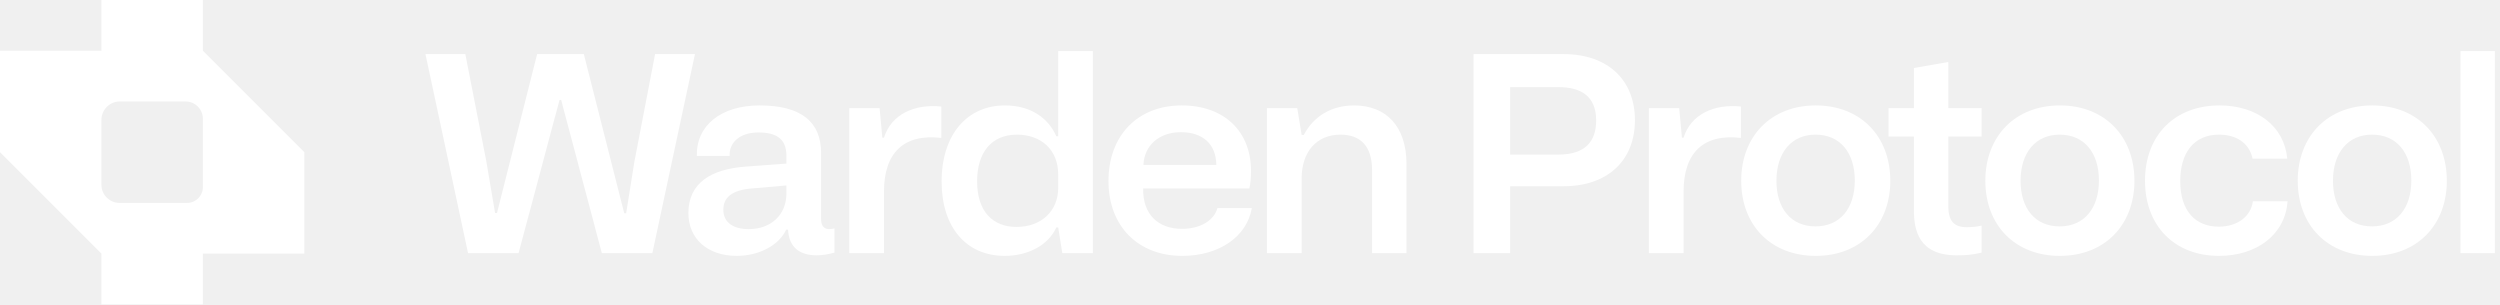
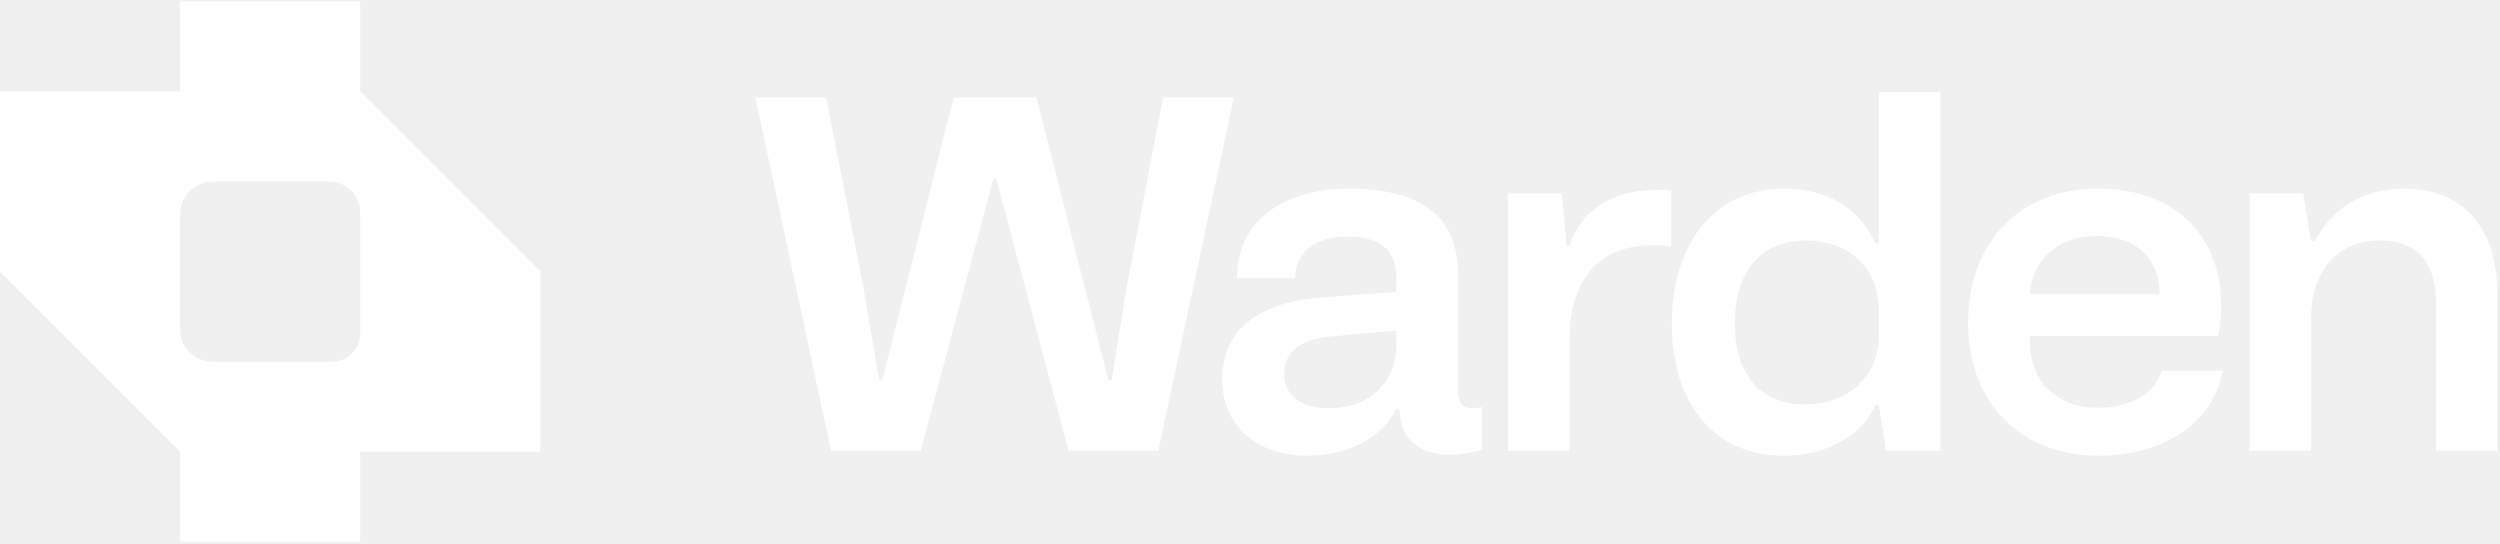
- <svg xmlns="http://www.w3.org/2000/svg" width="460" height="56" viewBox="0 0 460 56" fill="none">
-   <path d="M78.283 9.952H85.618L89.487 29.698L91.095 39.194H91.447L98.832 9.952H107.424L114.86 39.244H115.211L116.719 29.798L120.537 9.952H127.873L120.035 46.58H110.74L103.254 18.393H102.952L95.416 46.58H86.121L78.283 9.952Z" fill="#ffffff" />
-   <path d="M126.664 39.194C126.664 33.717 130.784 31.105 137.265 30.652L144.701 30.1V28.643C144.701 25.477 142.741 24.372 139.576 24.372C136.21 24.372 134.15 26.131 134.25 28.693H128.221C128.071 23.116 132.643 19.398 139.777 19.398C147.515 19.398 151.082 22.513 151.082 28.14V40.299C151.082 41.103 151.283 42.158 152.589 42.158C152.891 42.158 153.292 42.108 153.544 42.007V46.479C152.489 46.78 151.283 46.981 150.278 46.981C147.062 46.981 145.153 45.424 145.002 42.259H144.651C143.344 45.122 139.677 47.082 135.557 47.082C130.231 47.082 126.664 43.967 126.664 39.194ZM133.095 38.591C133.095 41.002 135.004 42.158 137.767 42.158C141.938 42.158 144.701 39.445 144.701 35.627V34.119L138.37 34.672C134.602 34.973 133.095 36.38 133.095 38.591Z" fill="#ffffff" />
-   <path d="M156.27 46.58V19.9H161.847L162.35 25.327H162.651C164.008 21.006 168.278 19.097 173.202 19.599V25.377C166.369 24.573 162.651 28.04 162.651 35.275V46.58H156.27Z" fill="#ffffff" />
-   <path d="M201.092 46.58H195.464L194.711 41.857H194.359C192.852 45.173 189.084 47.082 184.863 47.082C177.779 47.082 173.257 41.806 173.257 33.416C173.257 24.724 177.98 19.398 184.913 19.398C189.737 19.398 192.952 21.81 194.359 25.076H194.711V9.4H201.092V46.58ZM194.711 34.571V32.109C194.711 27.487 191.495 24.774 187.124 24.774C182.351 24.774 179.789 28.14 179.789 33.366C179.789 38.892 182.652 41.756 187.024 41.756C191.696 41.756 194.711 38.742 194.711 34.571Z" fill="#ffffff" />
-   <path d="M217.526 47.082C209.437 47.082 203.96 41.656 203.96 33.315C203.96 24.875 209.386 19.398 217.425 19.398C225.313 19.398 230.187 24.221 230.187 31.456C230.187 32.612 230.087 33.818 229.886 34.672H210.341C210.241 39.445 213.104 42.108 217.476 42.108C220.942 42.108 223.404 40.5 224.007 38.289H230.338C229.433 43.515 224.359 47.082 217.526 47.082ZM210.391 30.351H223.806C223.756 26.532 221.344 24.322 217.275 24.322C213.305 24.322 210.542 26.733 210.391 30.351Z" fill="#ffffff" />
-   <path d="M233.12 46.58V19.9H238.697L239.501 24.824H239.903C241.712 21.358 245.028 19.398 249.148 19.398C255.026 19.398 258.795 23.216 258.795 30.2V46.58H252.464V31.356C252.464 26.784 250.253 24.774 246.636 24.774C242.214 24.774 239.501 27.99 239.501 32.813V46.58H233.12Z" fill="#ffffff" />
-   <path d="M287.664 9.952C295.904 9.952 300.828 14.776 300.828 22.111C300.828 29.648 295.653 34.32 287.564 34.27H277.867V46.58H271.134V9.952H287.664ZM286.76 28.442C291.834 28.442 293.693 25.879 293.693 22.161C293.693 17.64 290.83 16.032 286.76 16.032H277.867V28.442H286.76Z" fill="#ffffff" />
-   <path d="M303.396 46.58V19.9H308.973L309.475 25.327H309.777C311.133 21.006 315.404 19.097 320.328 19.599V25.377C313.495 24.573 309.777 28.04 309.777 35.275V46.58H303.396Z" fill="#ffffff" />
-   <path d="M320.383 33.265C320.383 25.076 325.859 19.398 334.099 19.398C342.339 19.398 347.815 25.076 347.815 33.265C347.815 41.404 342.339 47.082 334.099 47.082C325.859 47.082 320.383 41.455 320.383 33.265ZM326.864 33.265C326.864 38.39 329.577 41.656 334.049 41.656C338.52 41.656 341.284 38.39 341.284 33.215C341.284 28.14 338.621 24.774 334.049 24.774C329.627 24.774 326.864 28.09 326.864 33.265Z" fill="#ffffff" />
-   <path d="M347.485 19.9H352.158V12.515L358.488 11.409V19.9H364.618V25.126H358.488V37.887C358.488 40.751 359.594 41.806 361.905 41.806C362.709 41.806 363.864 41.706 364.618 41.505V46.479C363.01 46.881 361.654 46.981 360.046 46.981C353.012 46.981 352.158 42.309 352.158 38.641V25.126H347.485V19.9Z" fill="#ffffff" />
-   <path d="M365.303 33.265C365.303 25.076 370.78 19.398 379.019 19.398C387.259 19.398 392.736 25.076 392.736 33.265C392.736 41.404 387.259 47.082 379.019 47.082C370.78 47.082 365.303 41.455 365.303 33.265ZM371.784 33.265C371.784 38.39 374.498 41.656 378.969 41.656C383.441 41.656 386.204 38.39 386.204 33.215C386.204 28.14 383.541 24.774 378.969 24.774C374.548 24.774 371.784 28.09 371.784 33.265Z" fill="#ffffff" />
-   <path d="M420.908 37.033C420.506 43.113 415.281 47.082 408.297 47.082C400.108 47.082 394.681 41.555 394.681 33.265C394.681 24.925 400.108 19.398 408.398 19.398C415.281 19.398 420.305 23.216 420.858 29.195H414.477C413.824 26.131 411.262 24.774 408.297 24.774C403.574 24.774 401.163 28.241 401.163 33.315C401.163 38.892 404.027 41.706 408.247 41.706C411.714 41.706 414.176 39.797 414.527 37.033H420.908Z" fill="#ffffff" />
-   <path d="M422.784 33.265C422.784 25.076 428.261 19.398 436.501 19.398C444.74 19.398 450.217 25.076 450.217 33.265C450.217 41.404 444.74 47.082 436.501 47.082C428.261 47.082 422.784 41.455 422.784 33.265ZM429.266 33.265C429.266 38.39 431.979 41.656 436.45 41.656C440.922 41.656 443.685 38.39 443.685 33.215C443.685 28.14 441.022 24.774 436.45 24.774C432.029 24.774 429.266 28.09 429.266 33.265Z" fill="#ffffff" />
-   <path d="M452.729 46.58V9.4H459.06V46.58H452.729Z" fill="#ffffff" />
-   <g clip-path="url(#clip0_4_2)">
-     <path d="M37.331 9.334V0H18.663V9.334H0V28.003L15.903 43.906L18.663 46.671V46.617V56H37.331V46.666H56V27.997L37.331 9.329V9.334ZM37.331 28.003V34.425C37.331 36.033 36.028 37.337 34.419 37.337H21.994C20.157 37.331 18.663 35.837 18.663 34.001V28.003V22.059C18.663 20.19 20.179 18.669 22.053 18.669H34.142C35.903 18.669 37.331 20.097 37.331 21.858V28.003Z" fill="#ffffff" />
+ <svg xmlns="http://www.w3.org/2000/svg" width="768" height="167" viewBox="0 0 768 167" fill="none">
+   <path d="M232.052 29.937H253.797L265.265 88.468L270.031 116.617H271.073L292.967 29.937H318.435L340.477 116.766H341.519L345.987 88.766L357.306 29.937H379.051L355.817 138.51H328.264L306.073 54.958H305.179L282.839 138.51H255.286L232.052 29.937Z" fill="white" />
+   <path d="M375.467 116.617C375.467 100.383 387.68 92.638 406.892 91.298L428.935 89.66V85.341C428.935 75.958 423.126 72.681 413.743 72.681C403.765 72.681 397.658 77.894 397.956 85.49H380.084C379.637 68.958 393.19 57.937 414.339 57.937C437.275 57.937 447.849 67.171 447.849 83.851V119.894C447.849 122.276 448.445 125.404 452.317 125.404C453.211 125.404 454.403 125.255 455.147 124.957V138.212C452.02 139.106 448.445 139.702 445.466 139.702C435.935 139.702 430.275 135.085 429.828 125.702H428.786C424.913 134.191 414.041 140 401.829 140C386.042 140 375.467 130.766 375.467 116.617ZM394.531 114.83C394.531 121.979 400.19 125.404 408.382 125.404C420.743 125.404 428.935 117.362 428.935 106.043V101.575L410.169 103.213C398.999 104.106 394.531 108.277 394.531 114.83Z" fill="white" />
+   <path d="M463.229 138.51V59.426H479.761L481.25 75.511H482.144C486.165 62.703 498.825 57.043 513.42 58.532V75.66C493.165 73.277 482.144 83.553 482.144 105V138.51H463.229Z" fill="white" />
+   <path d="M596.093 138.51H579.412L577.178 124.511H576.136C571.668 134.34 560.497 140 547.987 140C526.987 140 513.583 124.362 513.583 99.49C513.583 73.724 527.583 57.937 548.136 57.937C562.434 57.937 571.965 65.086 576.136 74.766H577.178V28.299H596.093V138.51ZM577.178 102.915V95.617C577.178 81.915 567.646 73.873 554.689 73.873C540.54 73.873 532.945 83.851 532.945 99.341C532.945 115.723 541.434 124.213 554.391 124.213C568.242 124.213 577.178 115.277 577.178 102.915Z" fill="white" />
+   <path d="M644.808 140C620.83 140 604.596 123.915 604.596 99.192C604.596 74.171 620.681 57.937 644.511 57.937C667.893 57.937 682.34 72.234 682.34 93.681C682.34 97.106 682.042 100.681 681.446 103.213H623.511C623.213 117.362 631.702 125.255 644.659 125.255C654.936 125.255 662.234 120.489 664.021 113.936H682.787C680.106 129.425 665.063 140 644.808 140ZM623.66 90.404H663.425C663.276 79.085 656.127 72.532 644.064 72.532C632.298 72.532 624.107 79.681 623.66 90.404Z" fill="white" />
+   <path d="M691.035 138.51V59.426H707.567L709.95 74.022H711.141C716.503 63.745 726.333 57.937 738.545 57.937C755.971 57.937 767.141 69.256 767.141 89.958V138.51H748.375V93.383C748.375 79.83 741.822 73.873 731.099 73.873C717.992 73.873 709.95 83.405 709.95 97.702V138.51H691.035Z" fill="white" />
+   <g clip-path="url(#clip0_18_1089)">
+     <path d="M110.661 28.105V0.436H55.323V28.105H0V83.444L47.141 130.585L55.323 138.782V138.621V166.436H110.661V138.766H166V83.427L110.661 28.089V28.105ZM110.661 83.444V102.48C110.661 107.248 106.796 111.113 102.029 111.113H65.195C59.752 111.097 55.323 106.668 55.323 101.224V83.444V65.824C55.323 60.284 59.816 55.774 65.373 55.774H101.207C106.426 55.774 110.661 60.01 110.661 65.228V83.444Z" fill="white" />
  </g>
  <defs>
-     <clipPath id="clip0_4_2">
-       <rect width="56" height="56" fill="#ffffff" />
+     <clipPath id="clip0_18_1089">
+       <rect width="166" height="166" fill="white" transform="translate(0 0.435547)" />
    </clipPath>
  </defs>
</svg>
